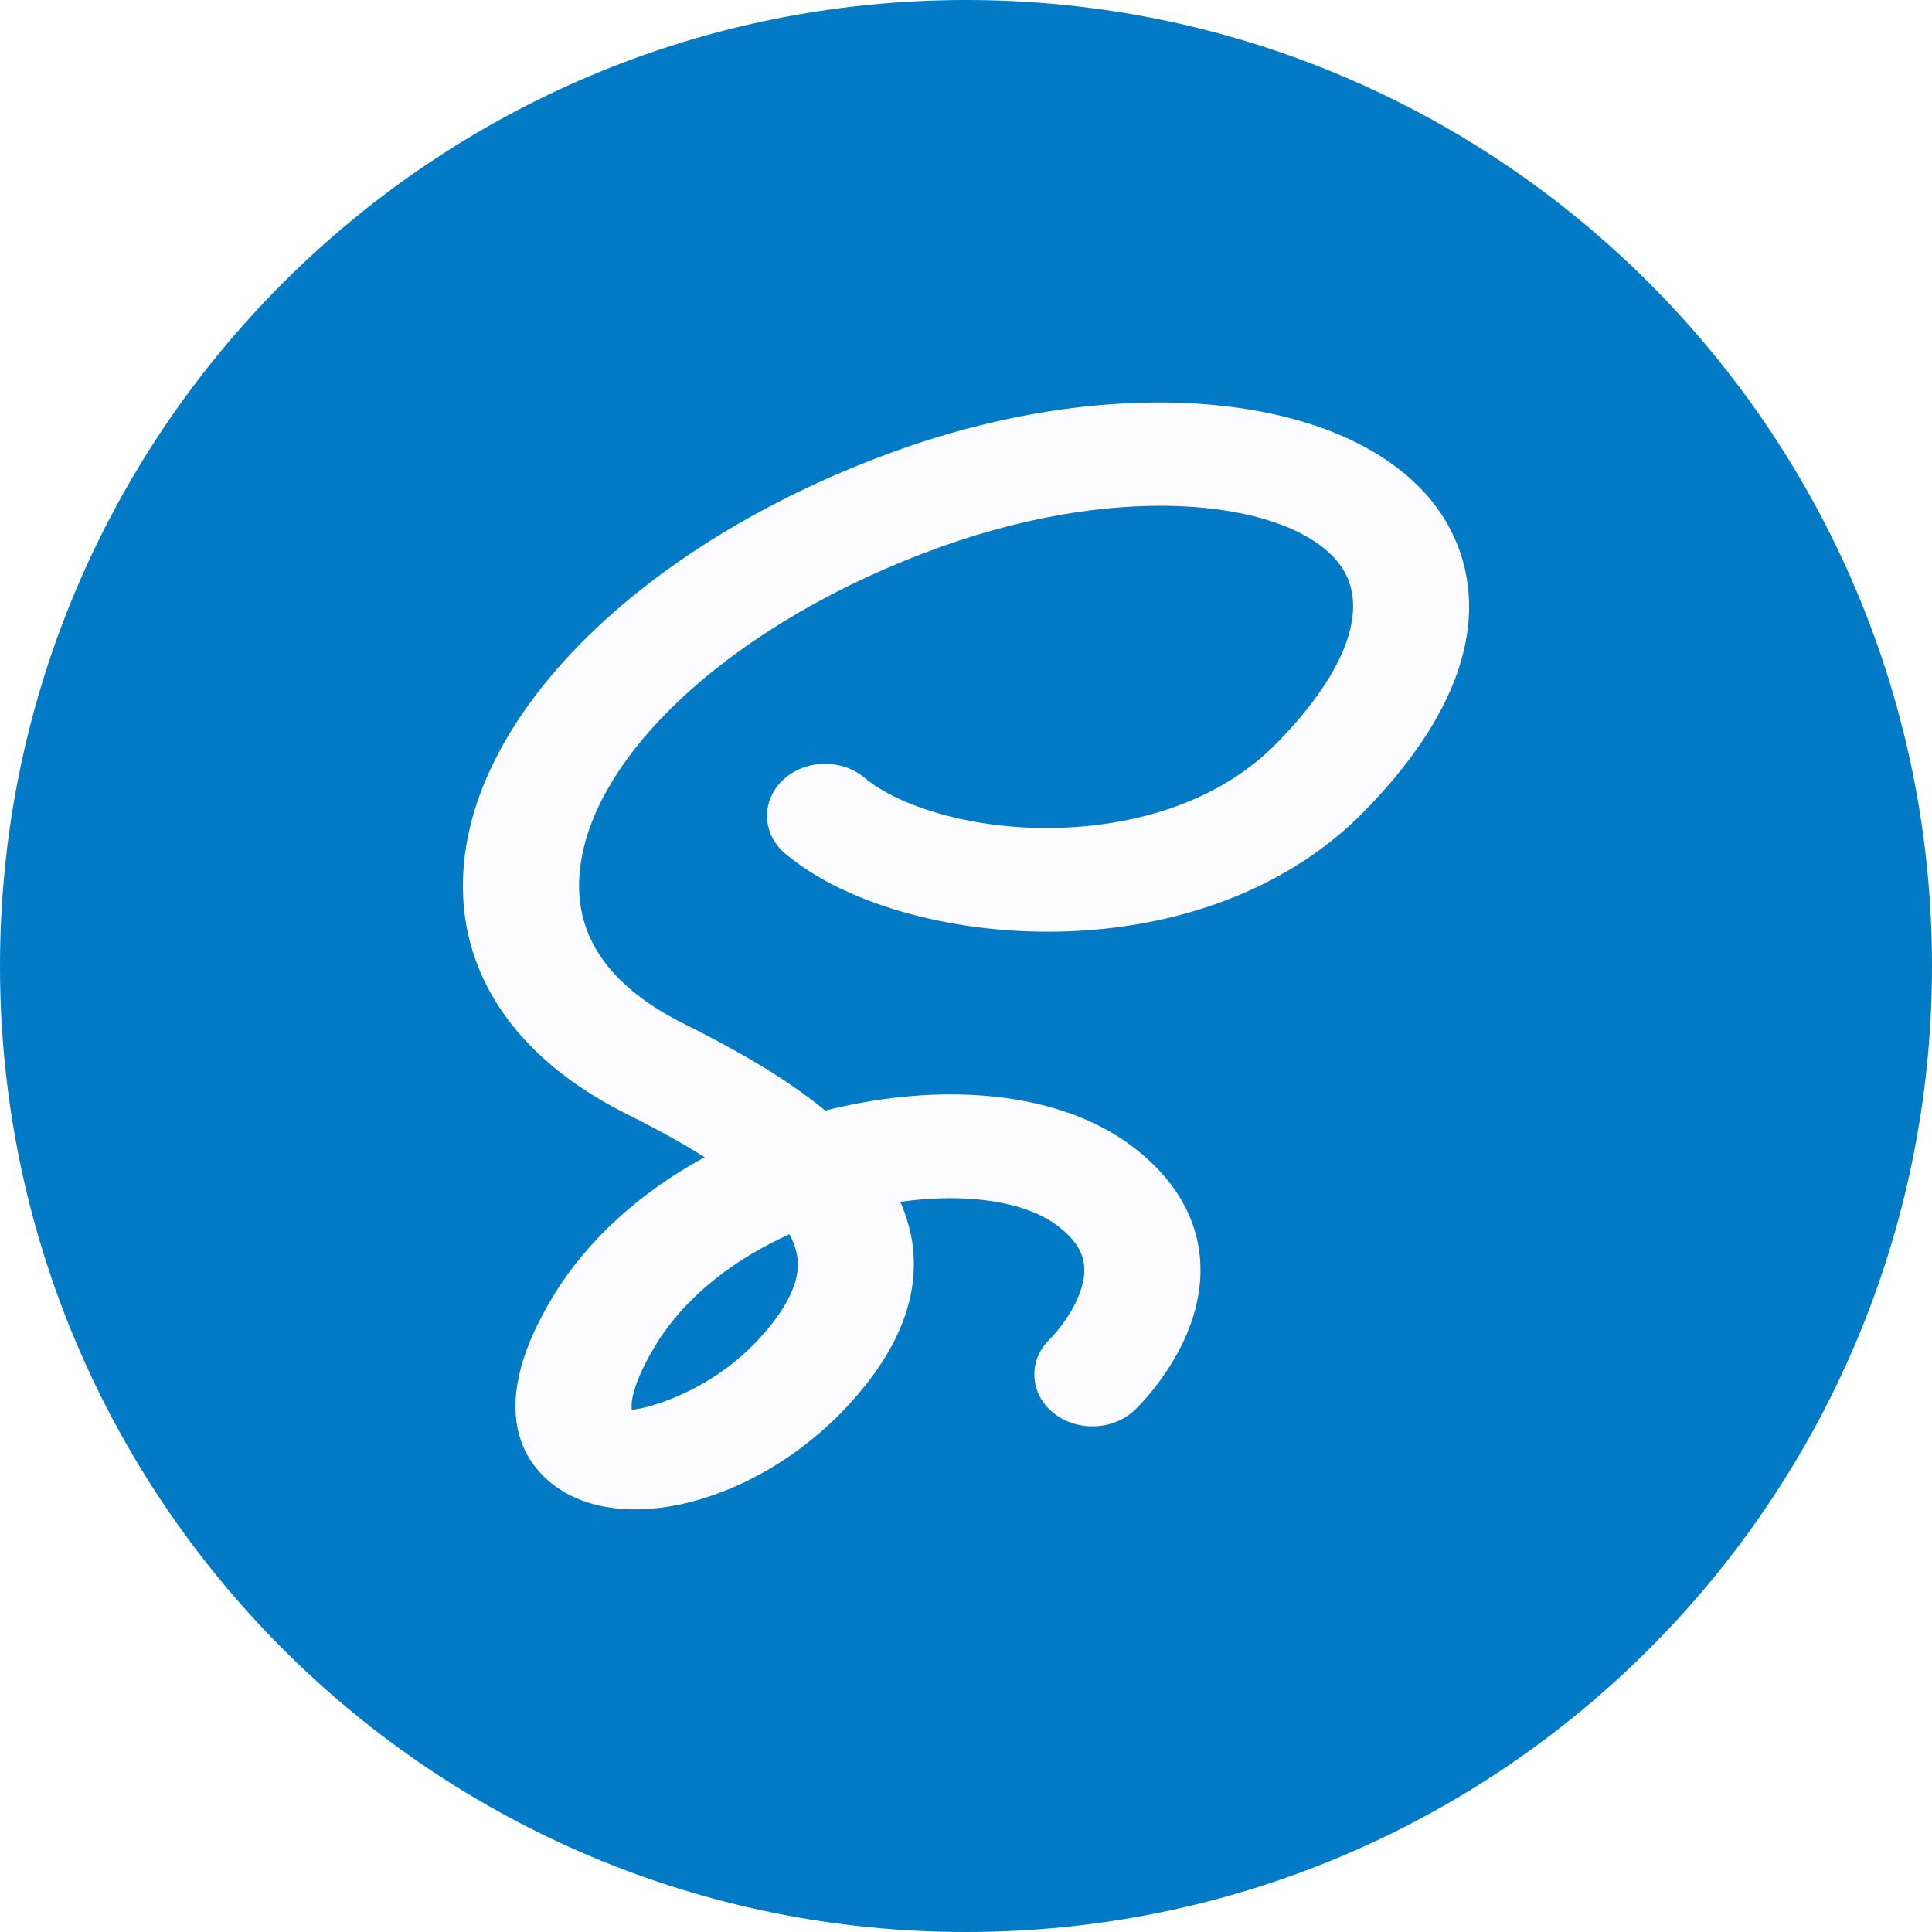
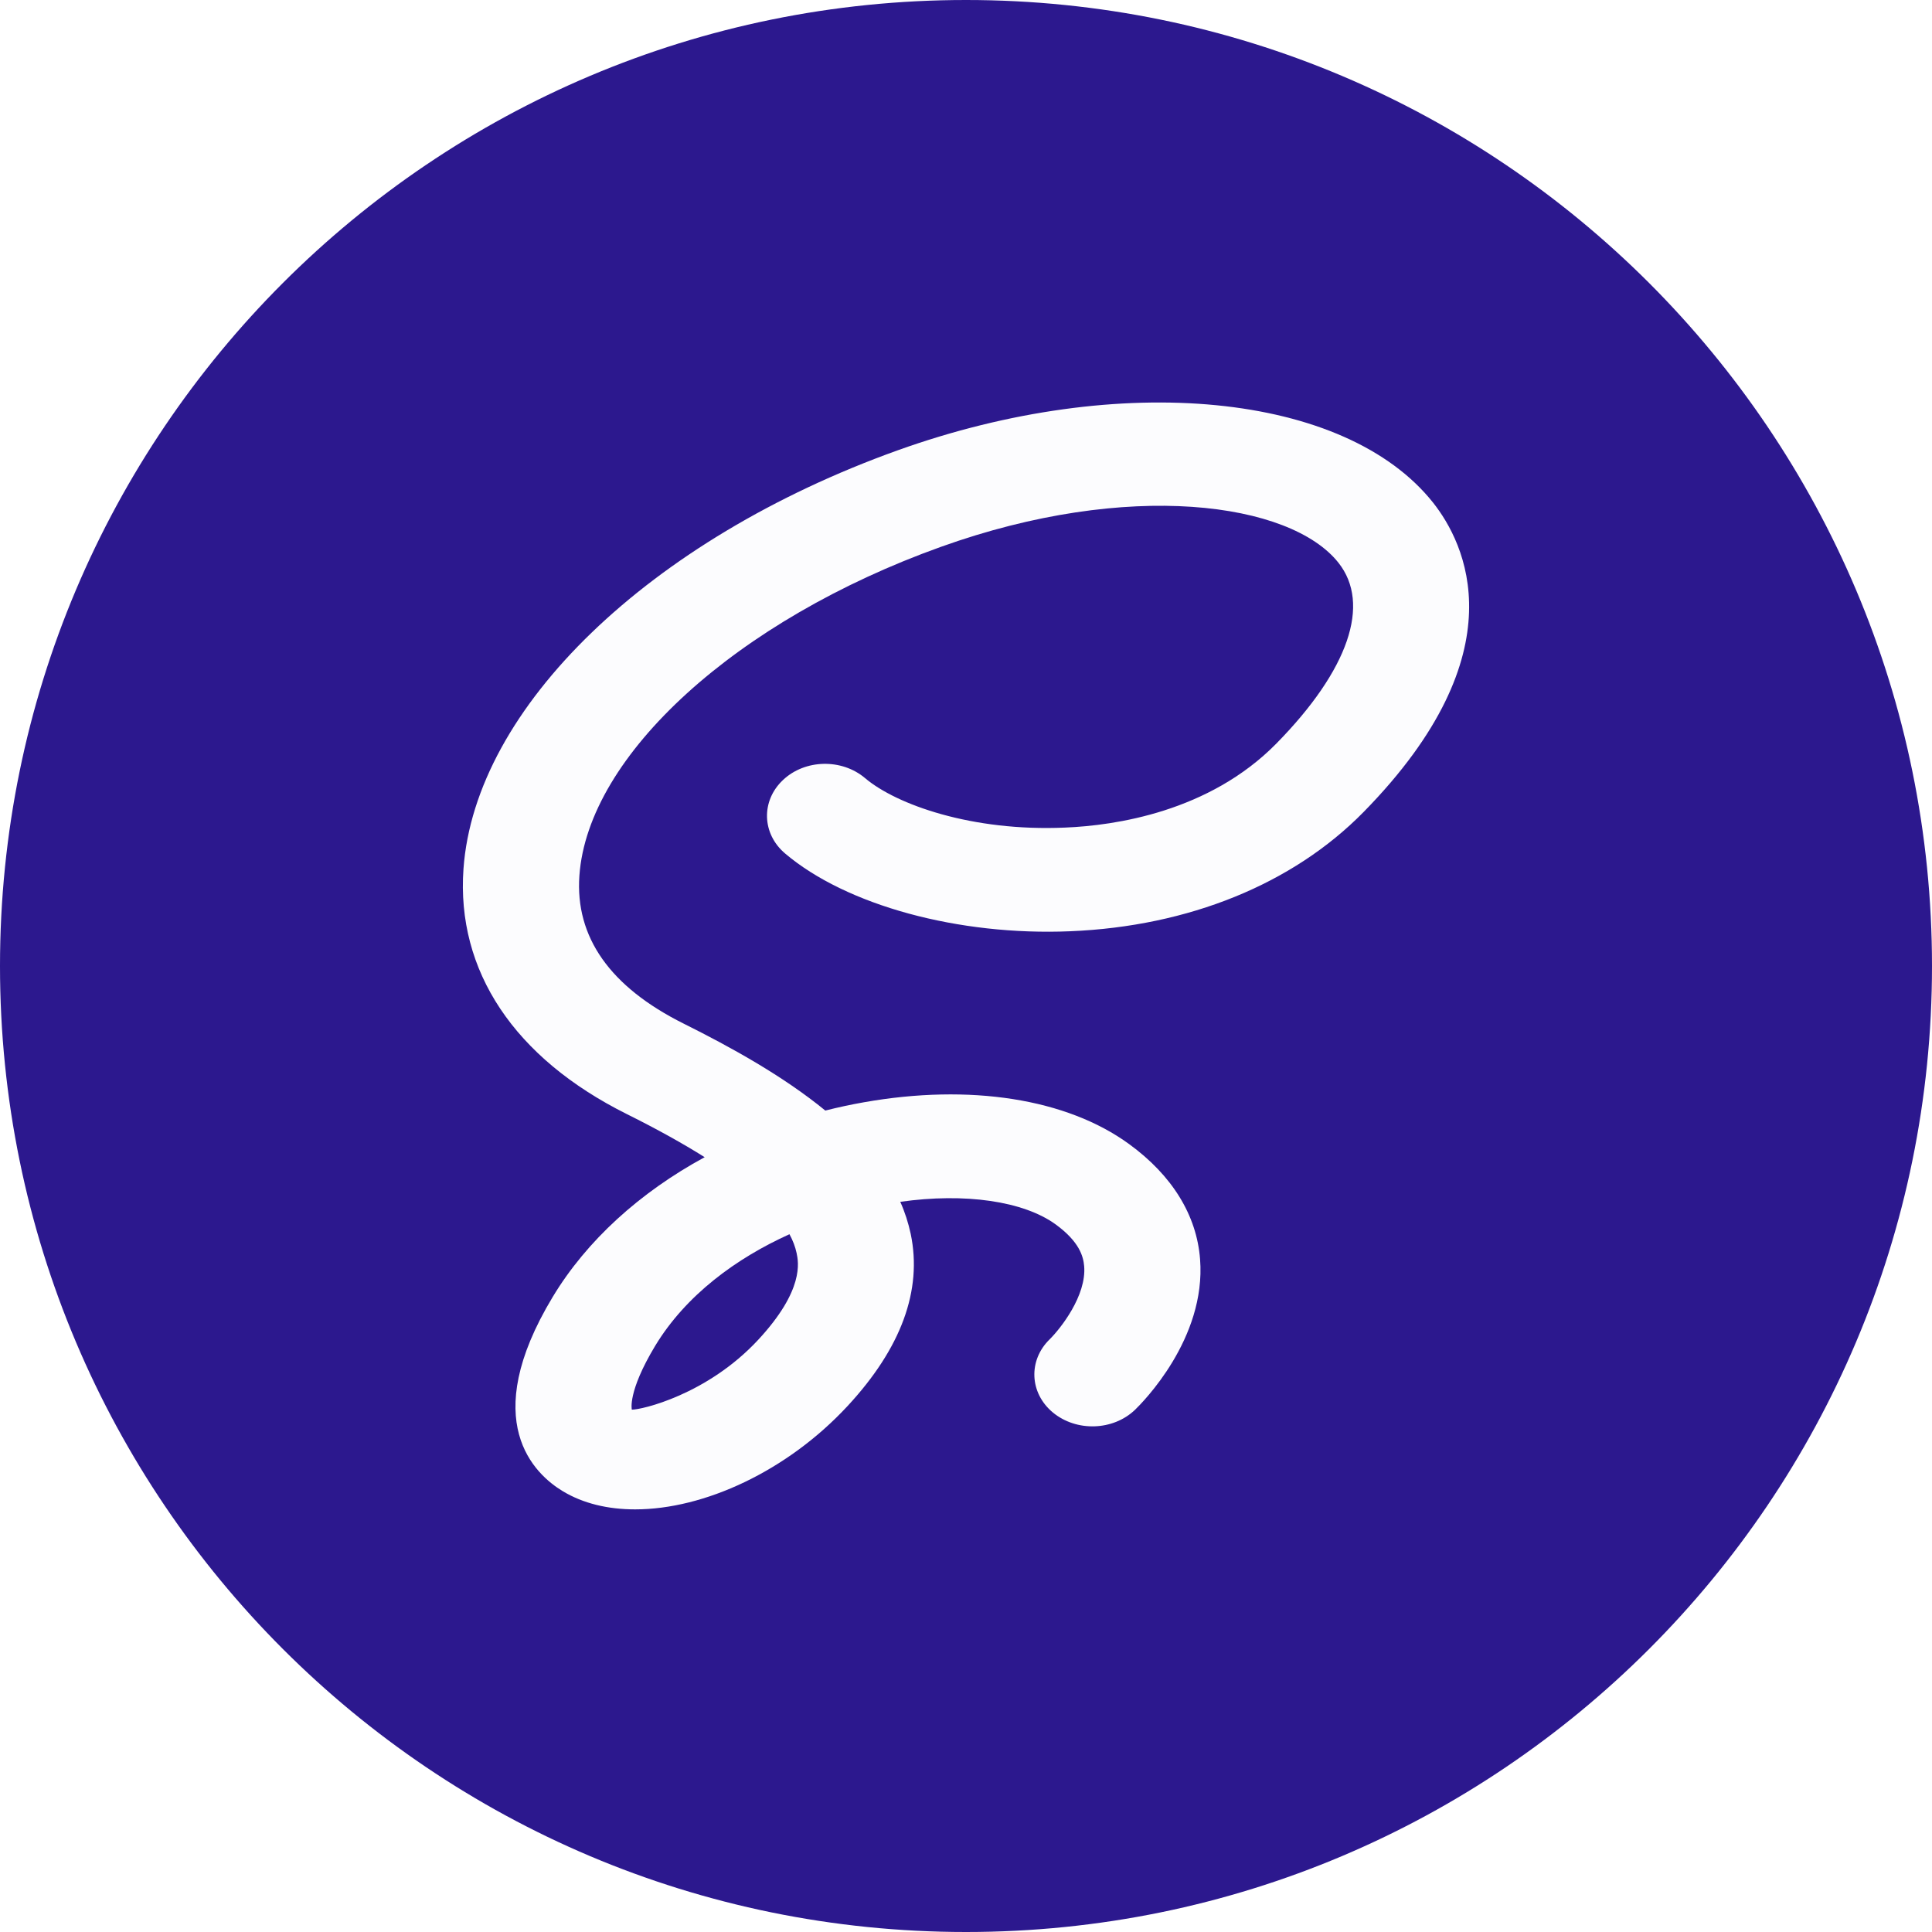
<svg xmlns="http://www.w3.org/2000/svg" width="96" height="96" viewBox="0 0 96 96" fill="none">
  <g clip-path="url(#clip0_1_2)">
    <rect width="96" height="96" fill="white" />
-     <circle cx="48" cy="48" r="48" fill="#037ac5" />
+     <circle cx="48" cy="48" r="48" fill="#2c188e" />
    <path d="M31.56 75C30.213 75 28.982 74.711 27.963 74.096C26.57 73.257 23.73 70.636 27.462 64.447C29.152 61.644 31.791 59.251 35.015 57.5C33.926 56.816 32.645 56.104 31.16 55.365C25.554 52.573 22.669 48.243 23.03 43.175C23.6 35.159 32.268 26.803 44.603 22.377C55.684 18.405 66.868 19.503 71.212 24.98C72.77 26.951 75.563 32.394 67.753 40.351C64.24 43.928 59.065 46.029 53.187 46.273C47.627 46.507 42.056 44.987 39.013 42.411C37.855 41.431 37.808 39.798 38.901 38.763C39.998 37.721 41.829 37.686 42.983 38.663C44.534 39.98 48.304 41.328 52.921 41.122C55.41 41.022 60.085 40.338 63.421 36.947C67.01 33.295 68.134 30.015 66.506 27.962C64.121 24.949 56.072 23.832 46.757 27.171C36.6 30.809 29.213 37.528 28.79 43.508C28.571 46.565 30.314 49.038 33.972 50.864C36.335 52.043 38.905 53.463 41.009 55.183C41.636 55.025 42.271 54.887 42.918 54.773C48.193 53.838 53.006 54.588 56.107 56.85C58.246 58.408 59.465 60.385 59.631 62.572C59.939 66.523 56.761 69.701 56.399 70.052C55.306 71.097 53.487 71.152 52.317 70.186C51.151 69.219 51.086 67.59 52.159 66.548C52.682 66.032 53.998 64.381 53.871 62.91C53.829 62.435 53.641 61.706 52.459 60.843C50.863 59.681 47.946 59.261 44.734 59.718C44.965 60.231 45.134 60.764 45.253 61.314C45.838 64.113 44.78 66.991 42.114 69.866C39.105 73.109 34.98 75 31.56 75ZM39.228 61.328C36.604 62.514 34.084 64.34 32.545 66.891C31.172 69.178 31.395 70.038 31.395 70.045C31.864 70.055 35.134 69.309 37.674 66.575C39.971 64.099 39.678 62.717 39.582 62.26C39.517 61.957 39.401 61.644 39.228 61.328Z" fill="#FCFCFE" />
  </g>
  <defs>
    <clipPath id="clip0_1_2">
      <rect width="96" height="96" fill="white" />
    </clipPath>
  </defs>
</svg>
